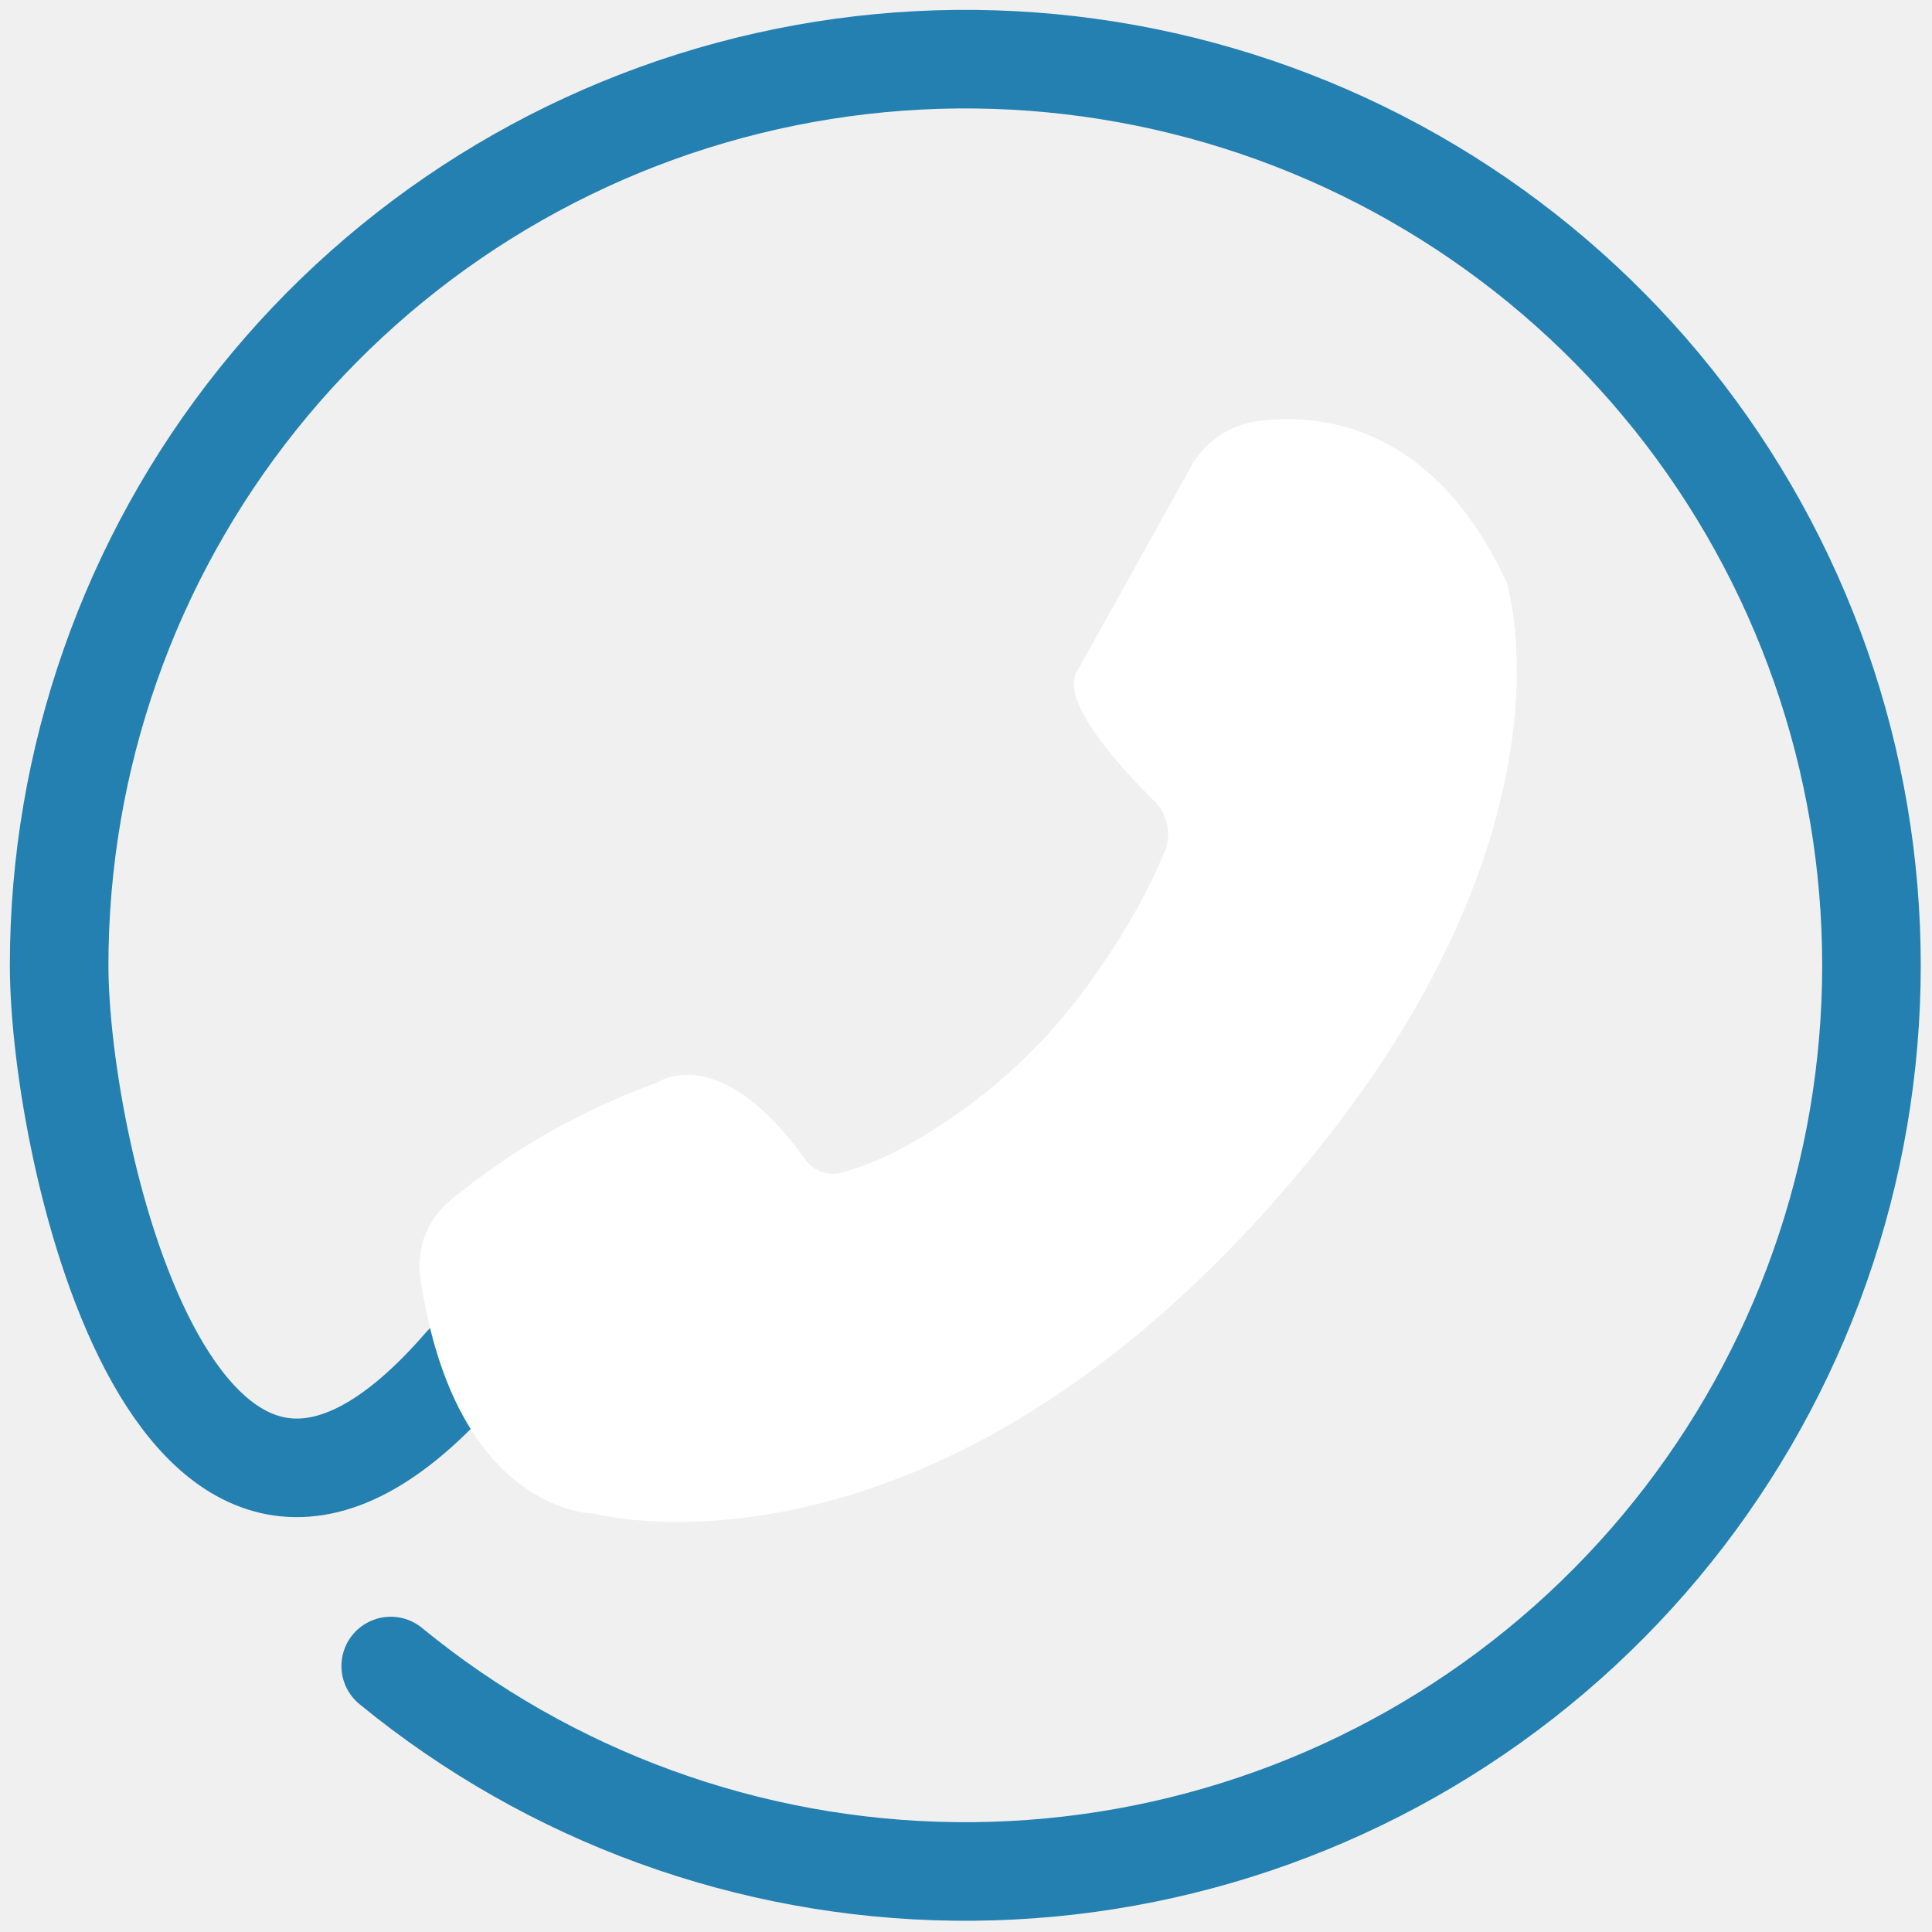
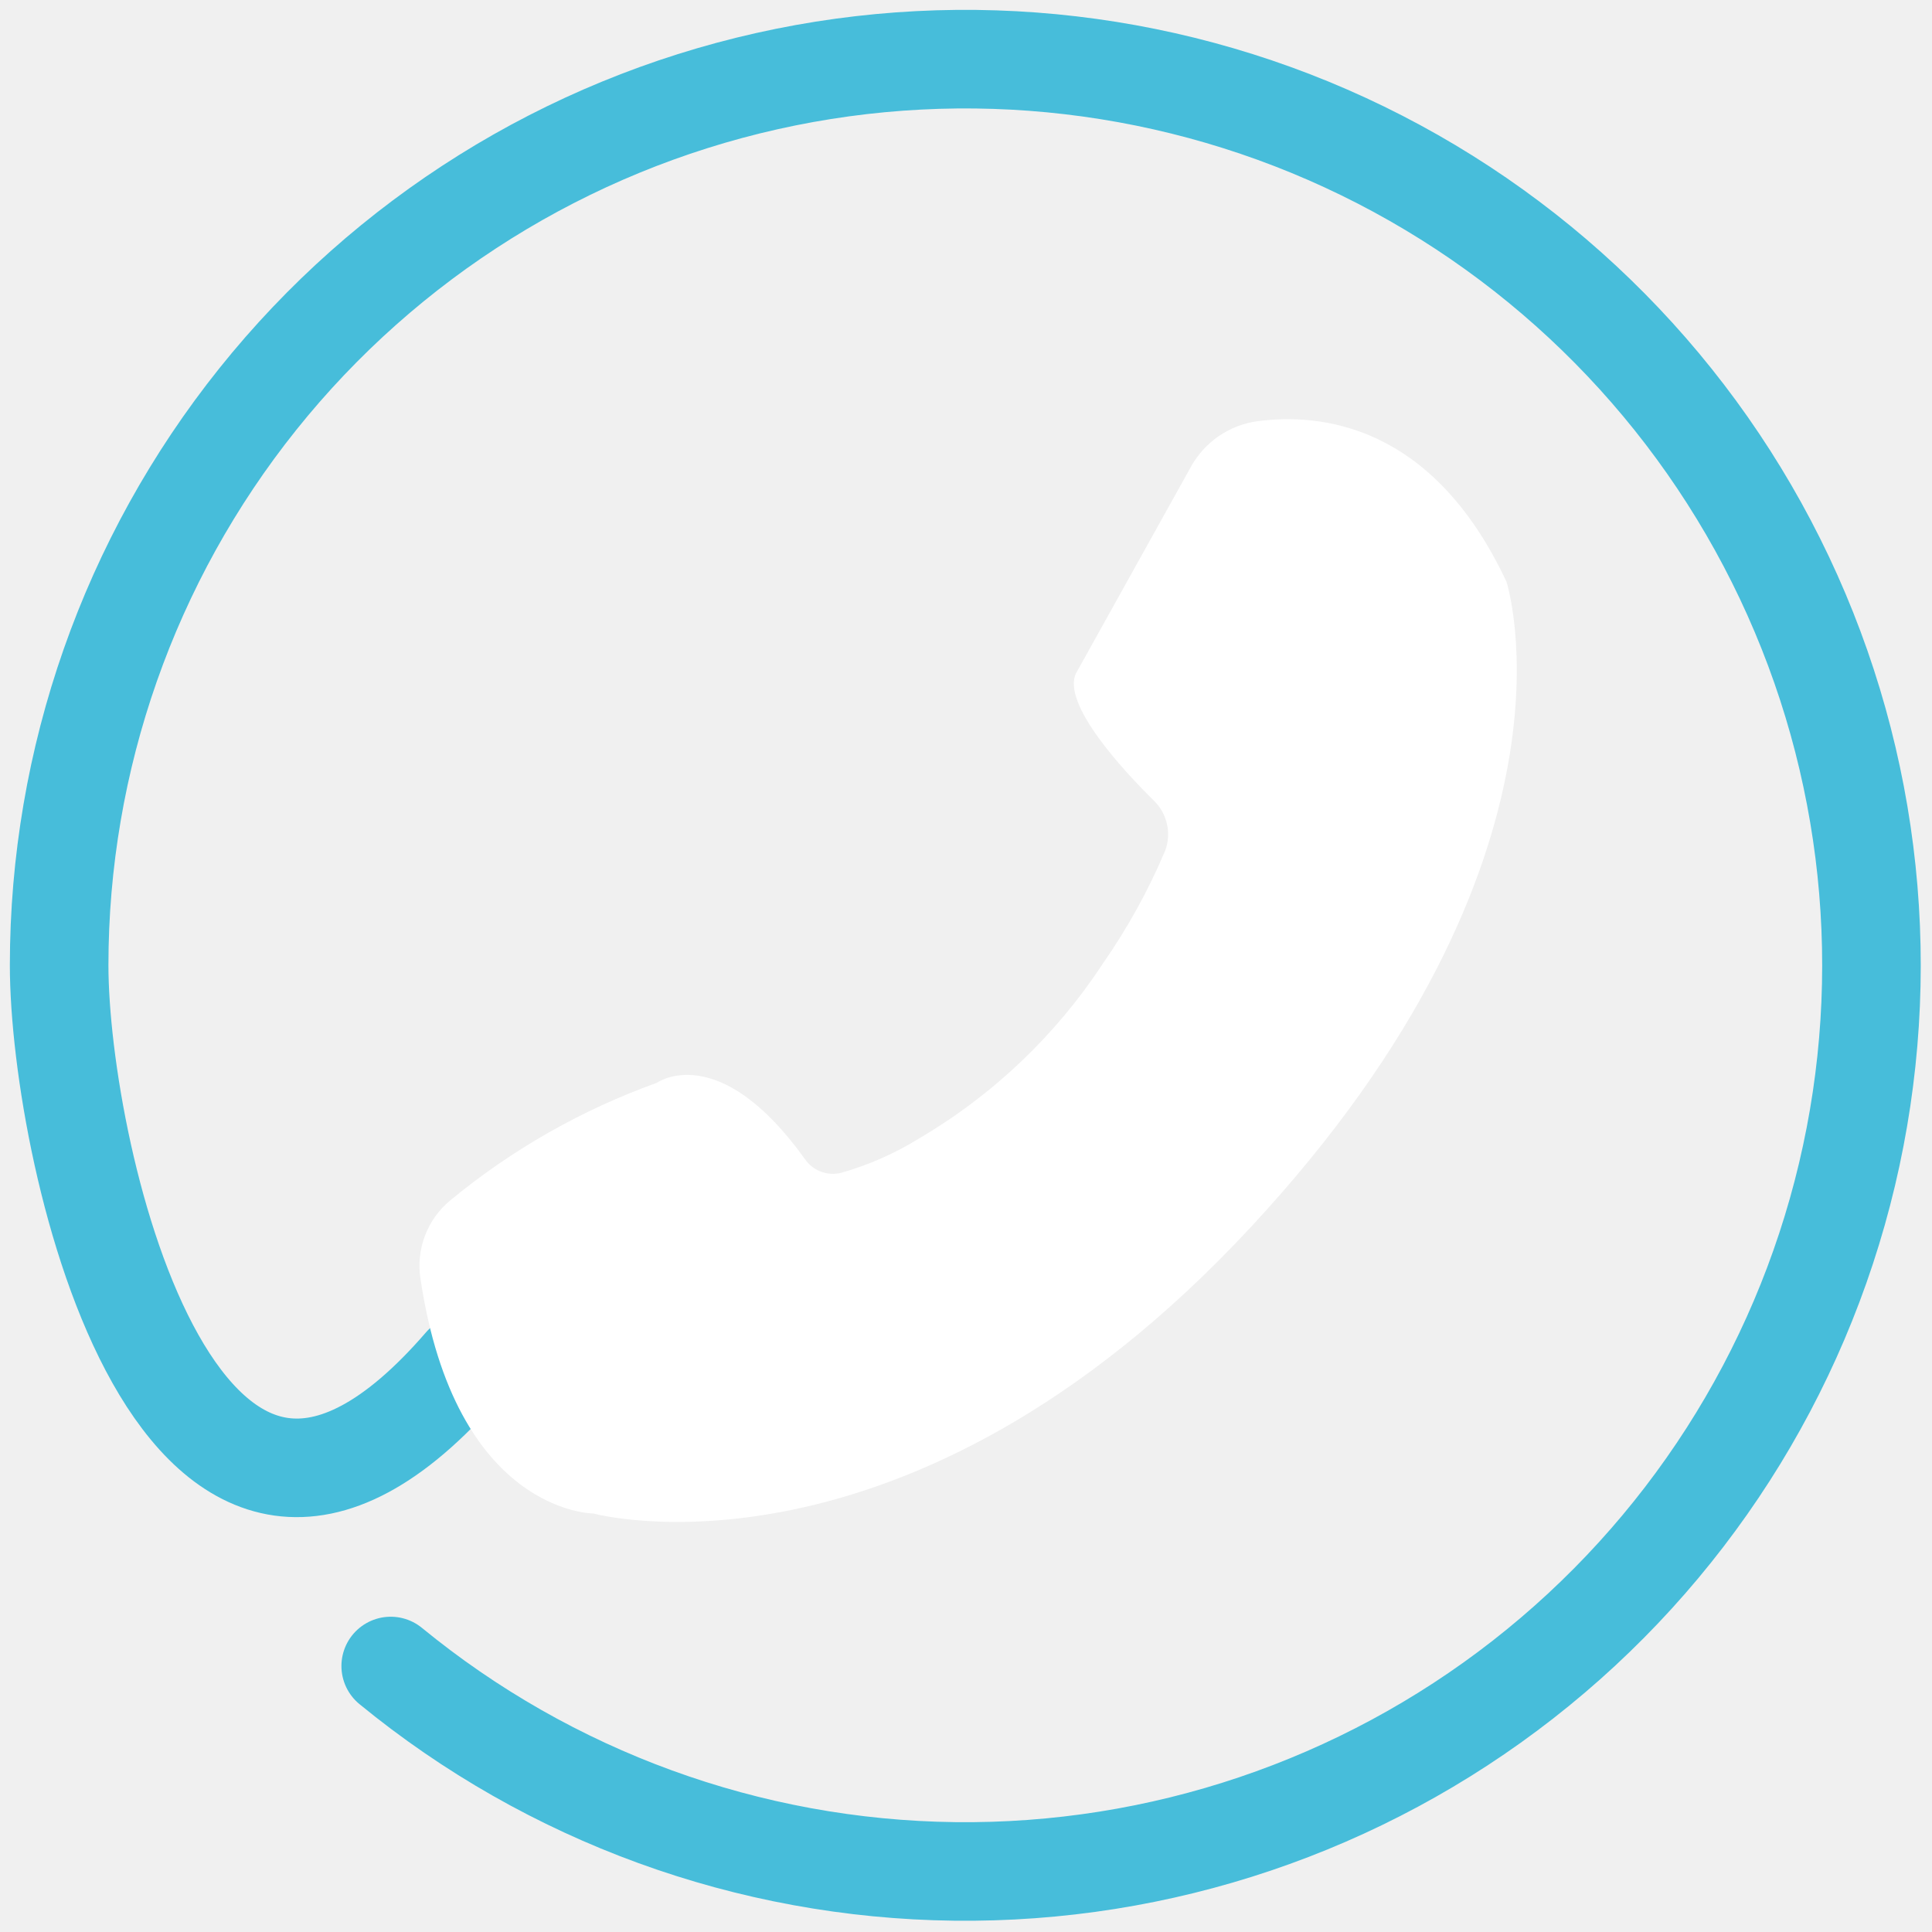
<svg xmlns="http://www.w3.org/2000/svg" width="98" height="98" viewBox="0 0 98 98" fill="none">
-   <path d="M23.504 69.212C9.193 85.785 3 58.644 3 48.959C3.001 38.52 6.556 28.392 13.08 20.241C19.604 12.091 28.708 6.404 38.894 4.117C49.08 1.83 59.741 3.078 69.123 7.656C78.505 12.234 86.049 19.87 90.514 29.307C94.979 38.744 96.098 49.419 93.688 59.577C91.278 69.734 85.482 78.769 77.253 85.194C69.025 91.619 58.855 95.052 48.416 94.927C37.977 94.802 27.891 91.127 19.819 84.508" stroke="#2380B0" stroke-width="5" stroke-miterlimit="10" stroke-linecap="round" />
+   <path d="M23.504 69.212C9.193 85.785 3 58.644 3 48.959C3.001 38.52 6.556 28.392 13.08 20.241C19.604 12.091 28.708 6.404 38.894 4.117C49.08 1.83 59.741 3.078 69.123 7.656C78.505 12.234 86.049 19.87 90.514 29.307C94.979 38.744 96.098 49.419 93.688 59.577C91.278 69.734 85.482 78.769 77.253 85.194C69.025 91.619 58.855 95.052 48.416 94.927C37.977 94.802 27.891 91.127 19.819 84.508" stroke="#47bdda" stroke-width="5" stroke-miterlimit="10" stroke-linecap="round" />
  <path d="M55.932 48.892C57.191 47.089 58.256 45.159 59.11 43.133C59.265 42.705 59.295 42.241 59.194 41.797C59.094 41.353 58.869 40.946 58.545 40.626C56.943 39.056 53.87 35.711 54.572 34.167L60.413 23.671C60.756 23.053 61.237 22.524 61.819 22.124C62.402 21.724 63.069 21.465 63.769 21.368C66.978 20.939 72.668 21.504 76.415 29.508C76.415 29.508 80.933 43.442 63.423 62.271C45.913 81.1 30.095 76.771 30.095 76.771C30.095 76.771 23.096 76.771 21.327 64.852C21.214 64.116 21.295 63.363 21.561 62.667C21.827 61.972 22.27 61.357 22.845 60.884C25.965 58.311 29.507 56.295 33.314 54.927C33.314 54.927 36.455 52.676 40.841 58.811C41.041 59.095 41.322 59.312 41.647 59.433C41.972 59.554 42.326 59.575 42.663 59.492C44.053 59.099 45.381 58.514 46.61 57.754C50.357 55.555 53.547 52.523 55.932 48.892Z" fill="white" />
</svg>
